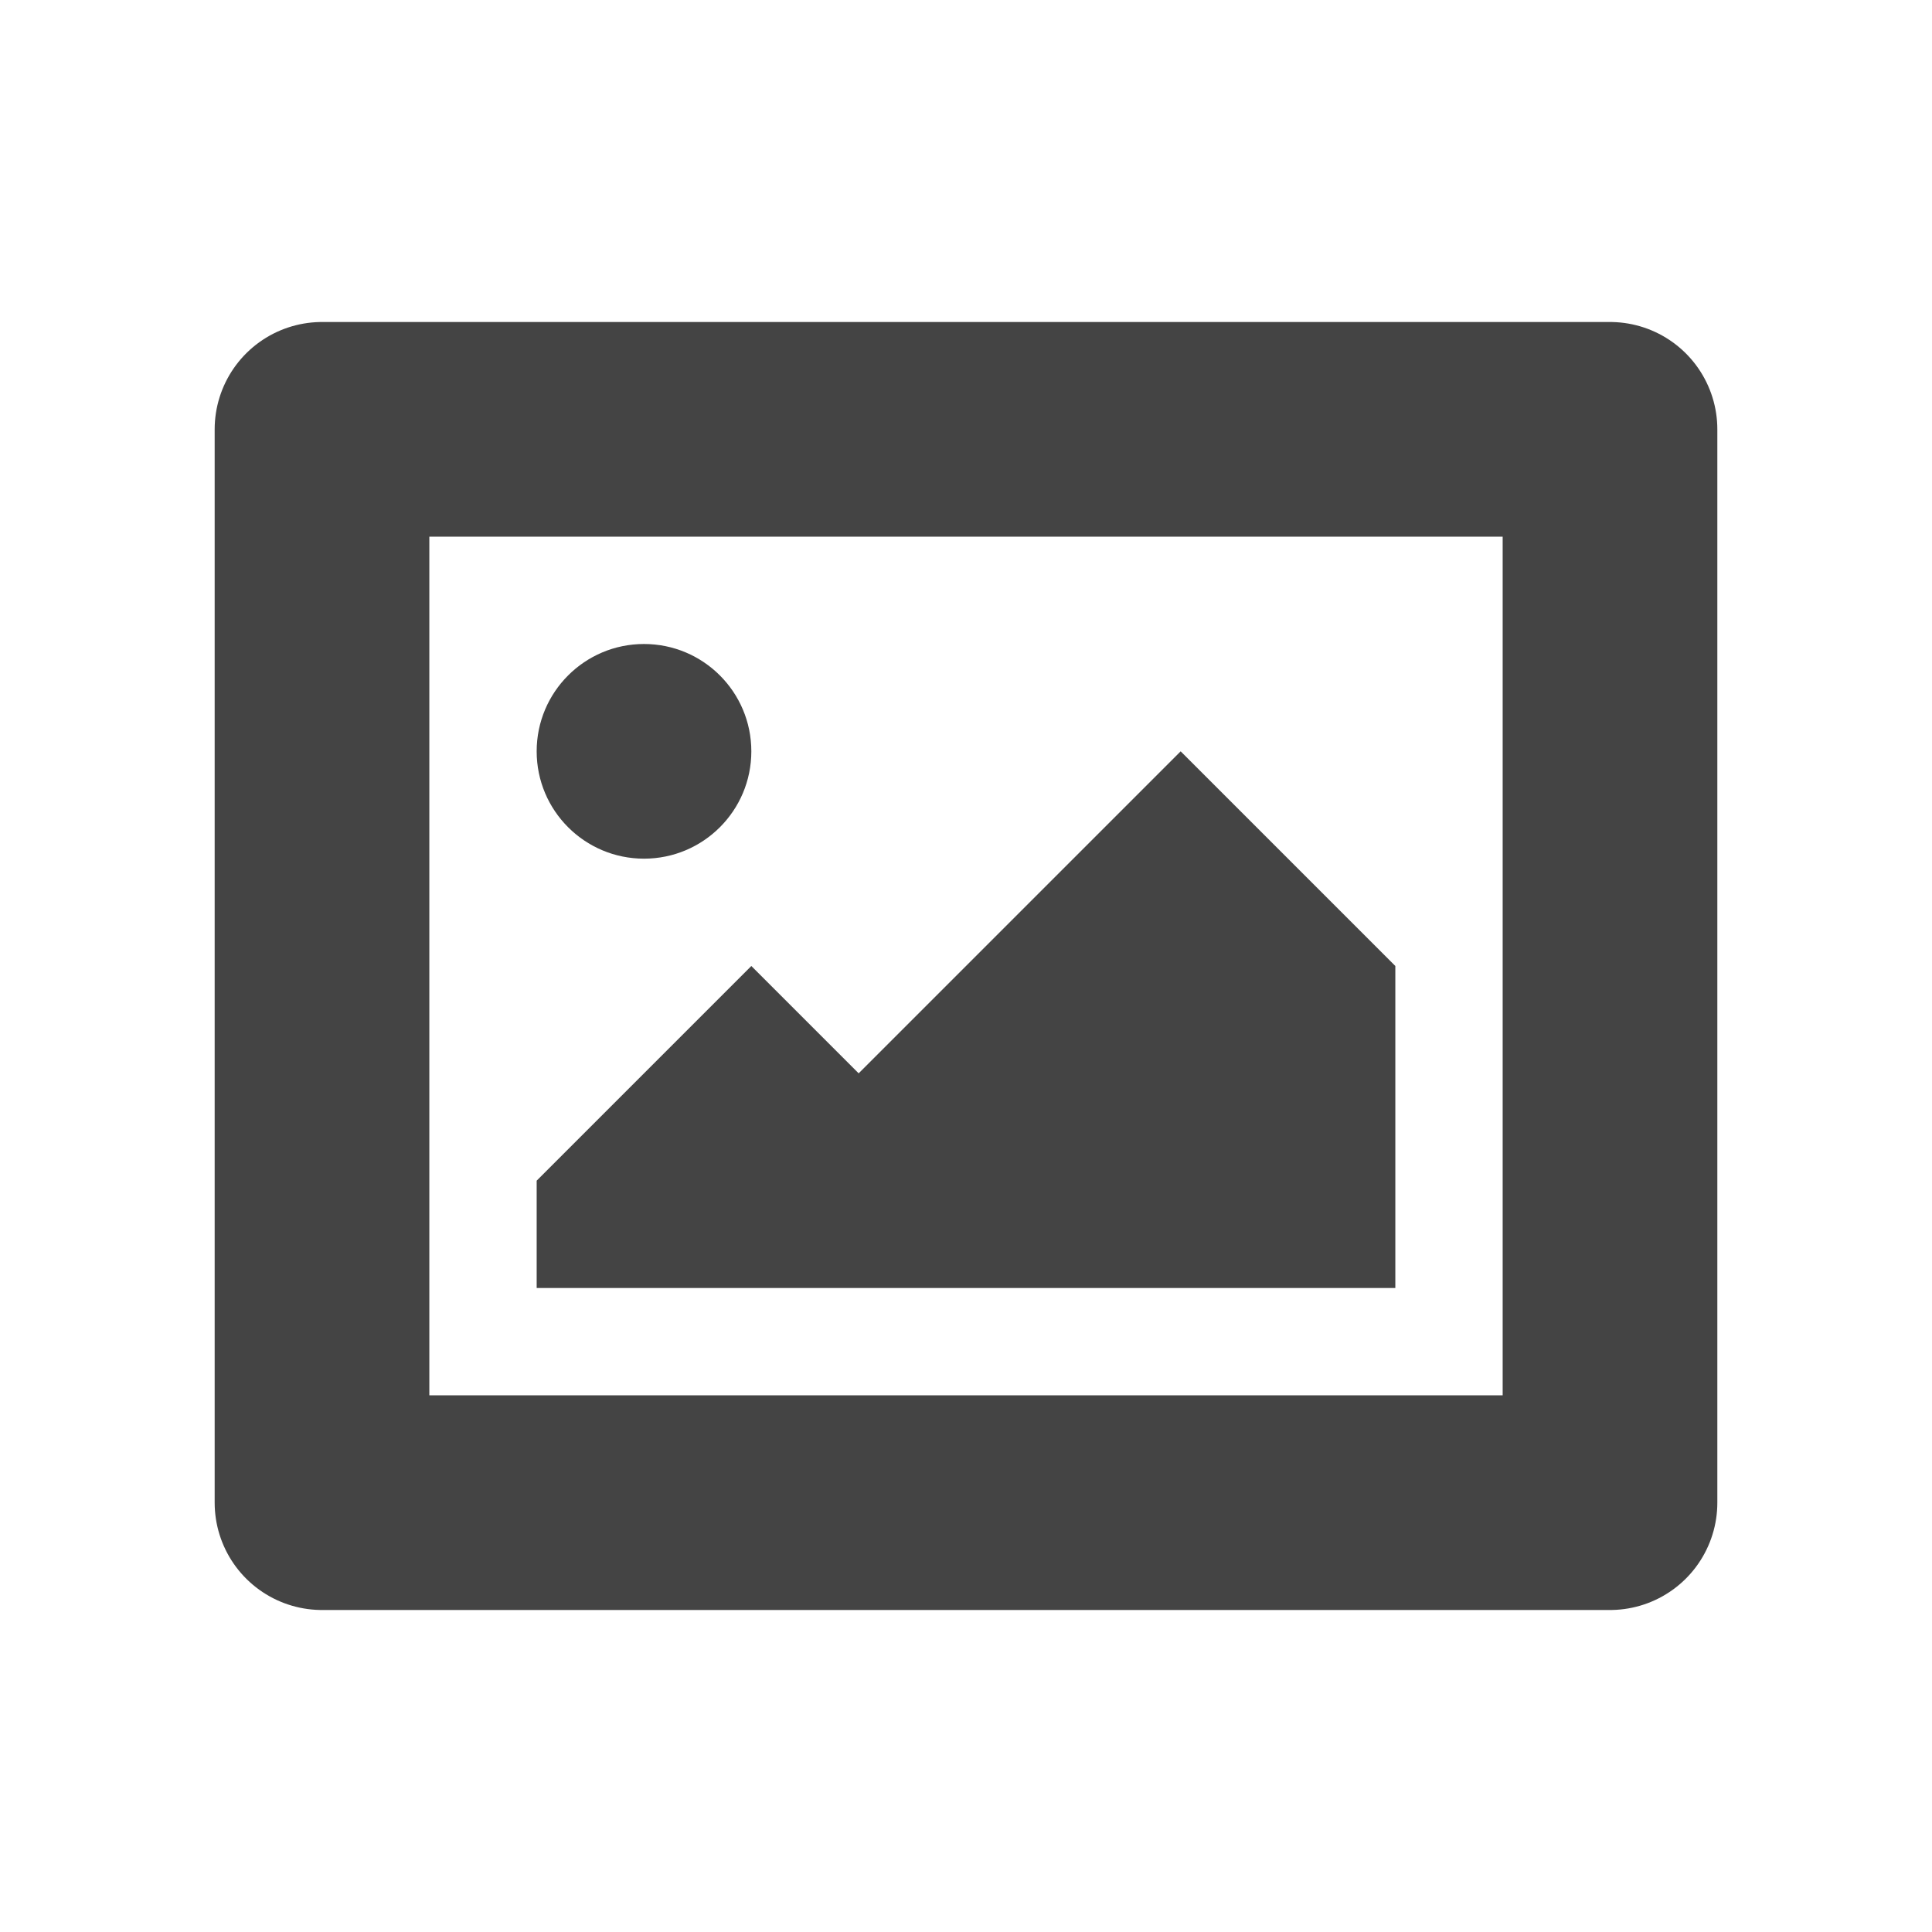
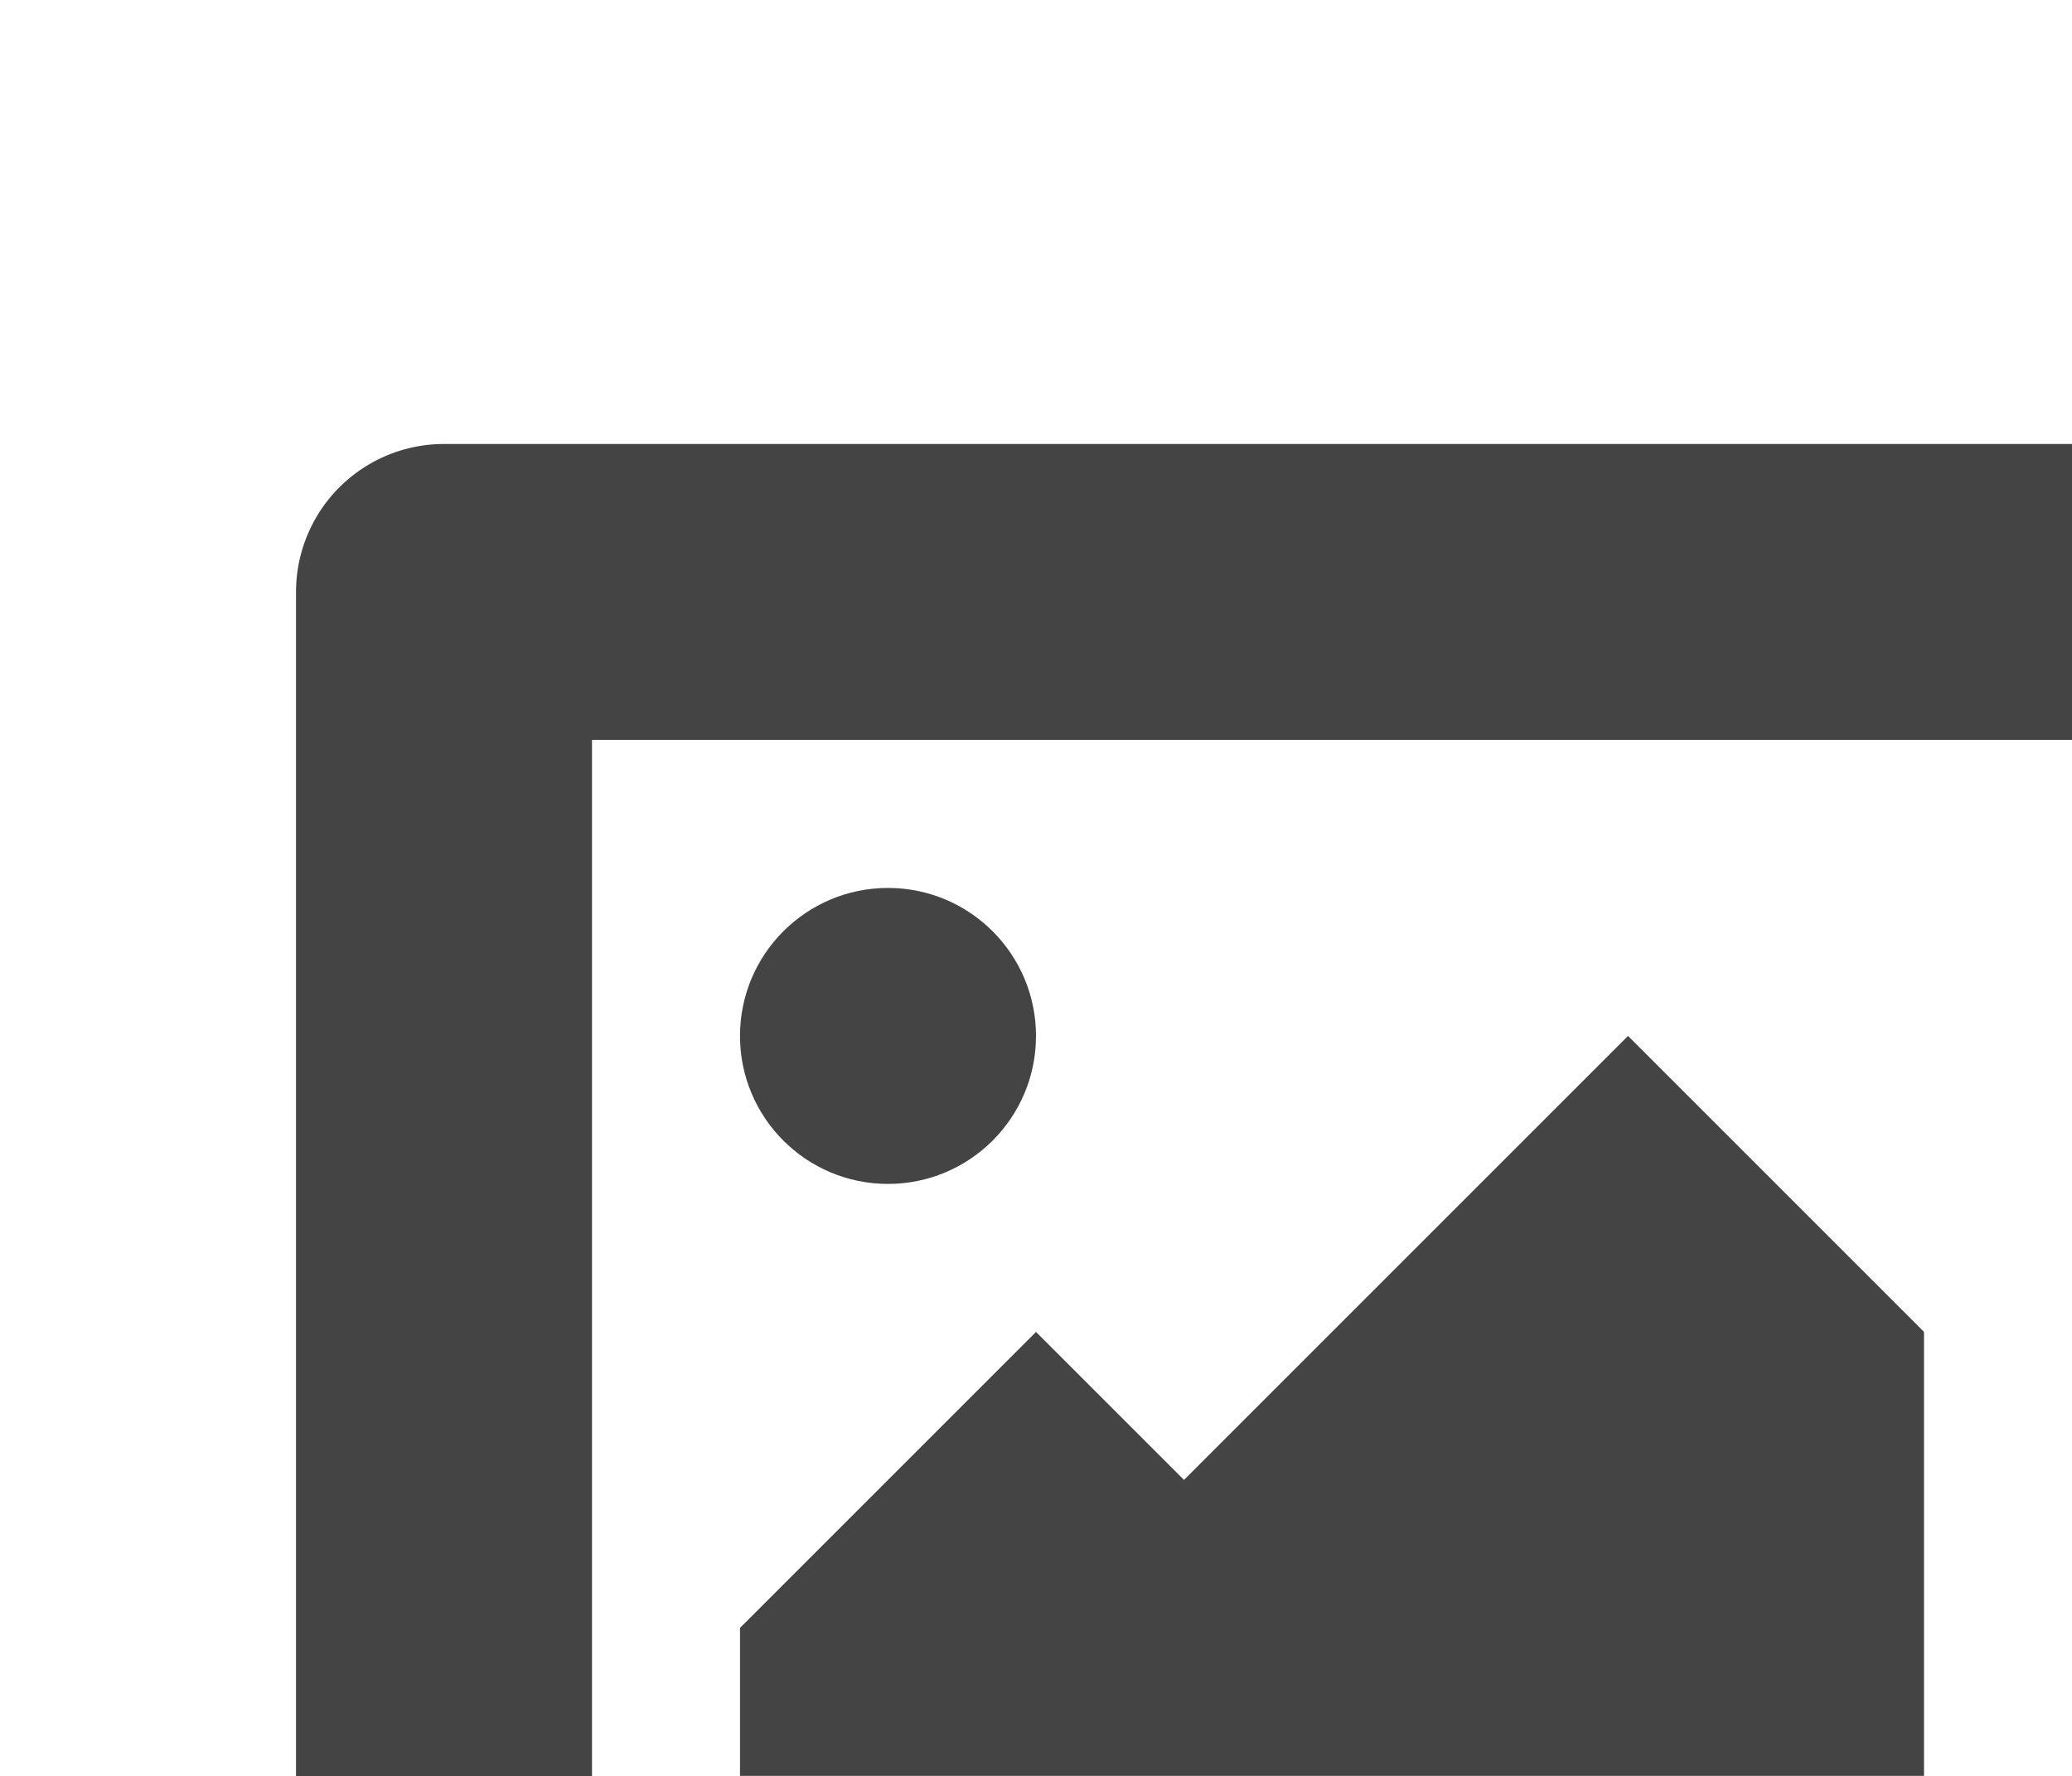
- <svg xmlns="http://www.w3.org/2000/svg" id="Image" viewBox="0 0 18 18">
+ <svg xmlns="http://www.w3.org/2000/svg" id="Image" viewbox="0 0 18 18">
  <defs>
-     <style>.cls-1{fill:none;stroke:#444;stroke-linecap:round;stroke-linejoin:round;stroke-width:2px;}.cls-2,.cls-3{fill:#444;}.cls-3{fill-rule:evenodd;}</style>
+     <style>
+   .cls-1{fill:none;stroke:#444;stroke-linecap:round;stroke-linejoin:round;stroke-width:2px;}.cls-2,.cls-3{fill:#444;}.cls-3{fill-rule:evenodd;}
+   </style>
  </defs>
-   <rect class="cls-1" x="3" y="4" width="12" height="10" />
+   <rect class="cls-1" height="10" width="12" x="3" y="4" />
  <circle class="cls-2" cx="6" cy="7" r="1" />
  <polyline class="cls-3" points="5 12 5 11 7 9 8 10 11 7 13 9 13 12 5 12" />
</svg>
